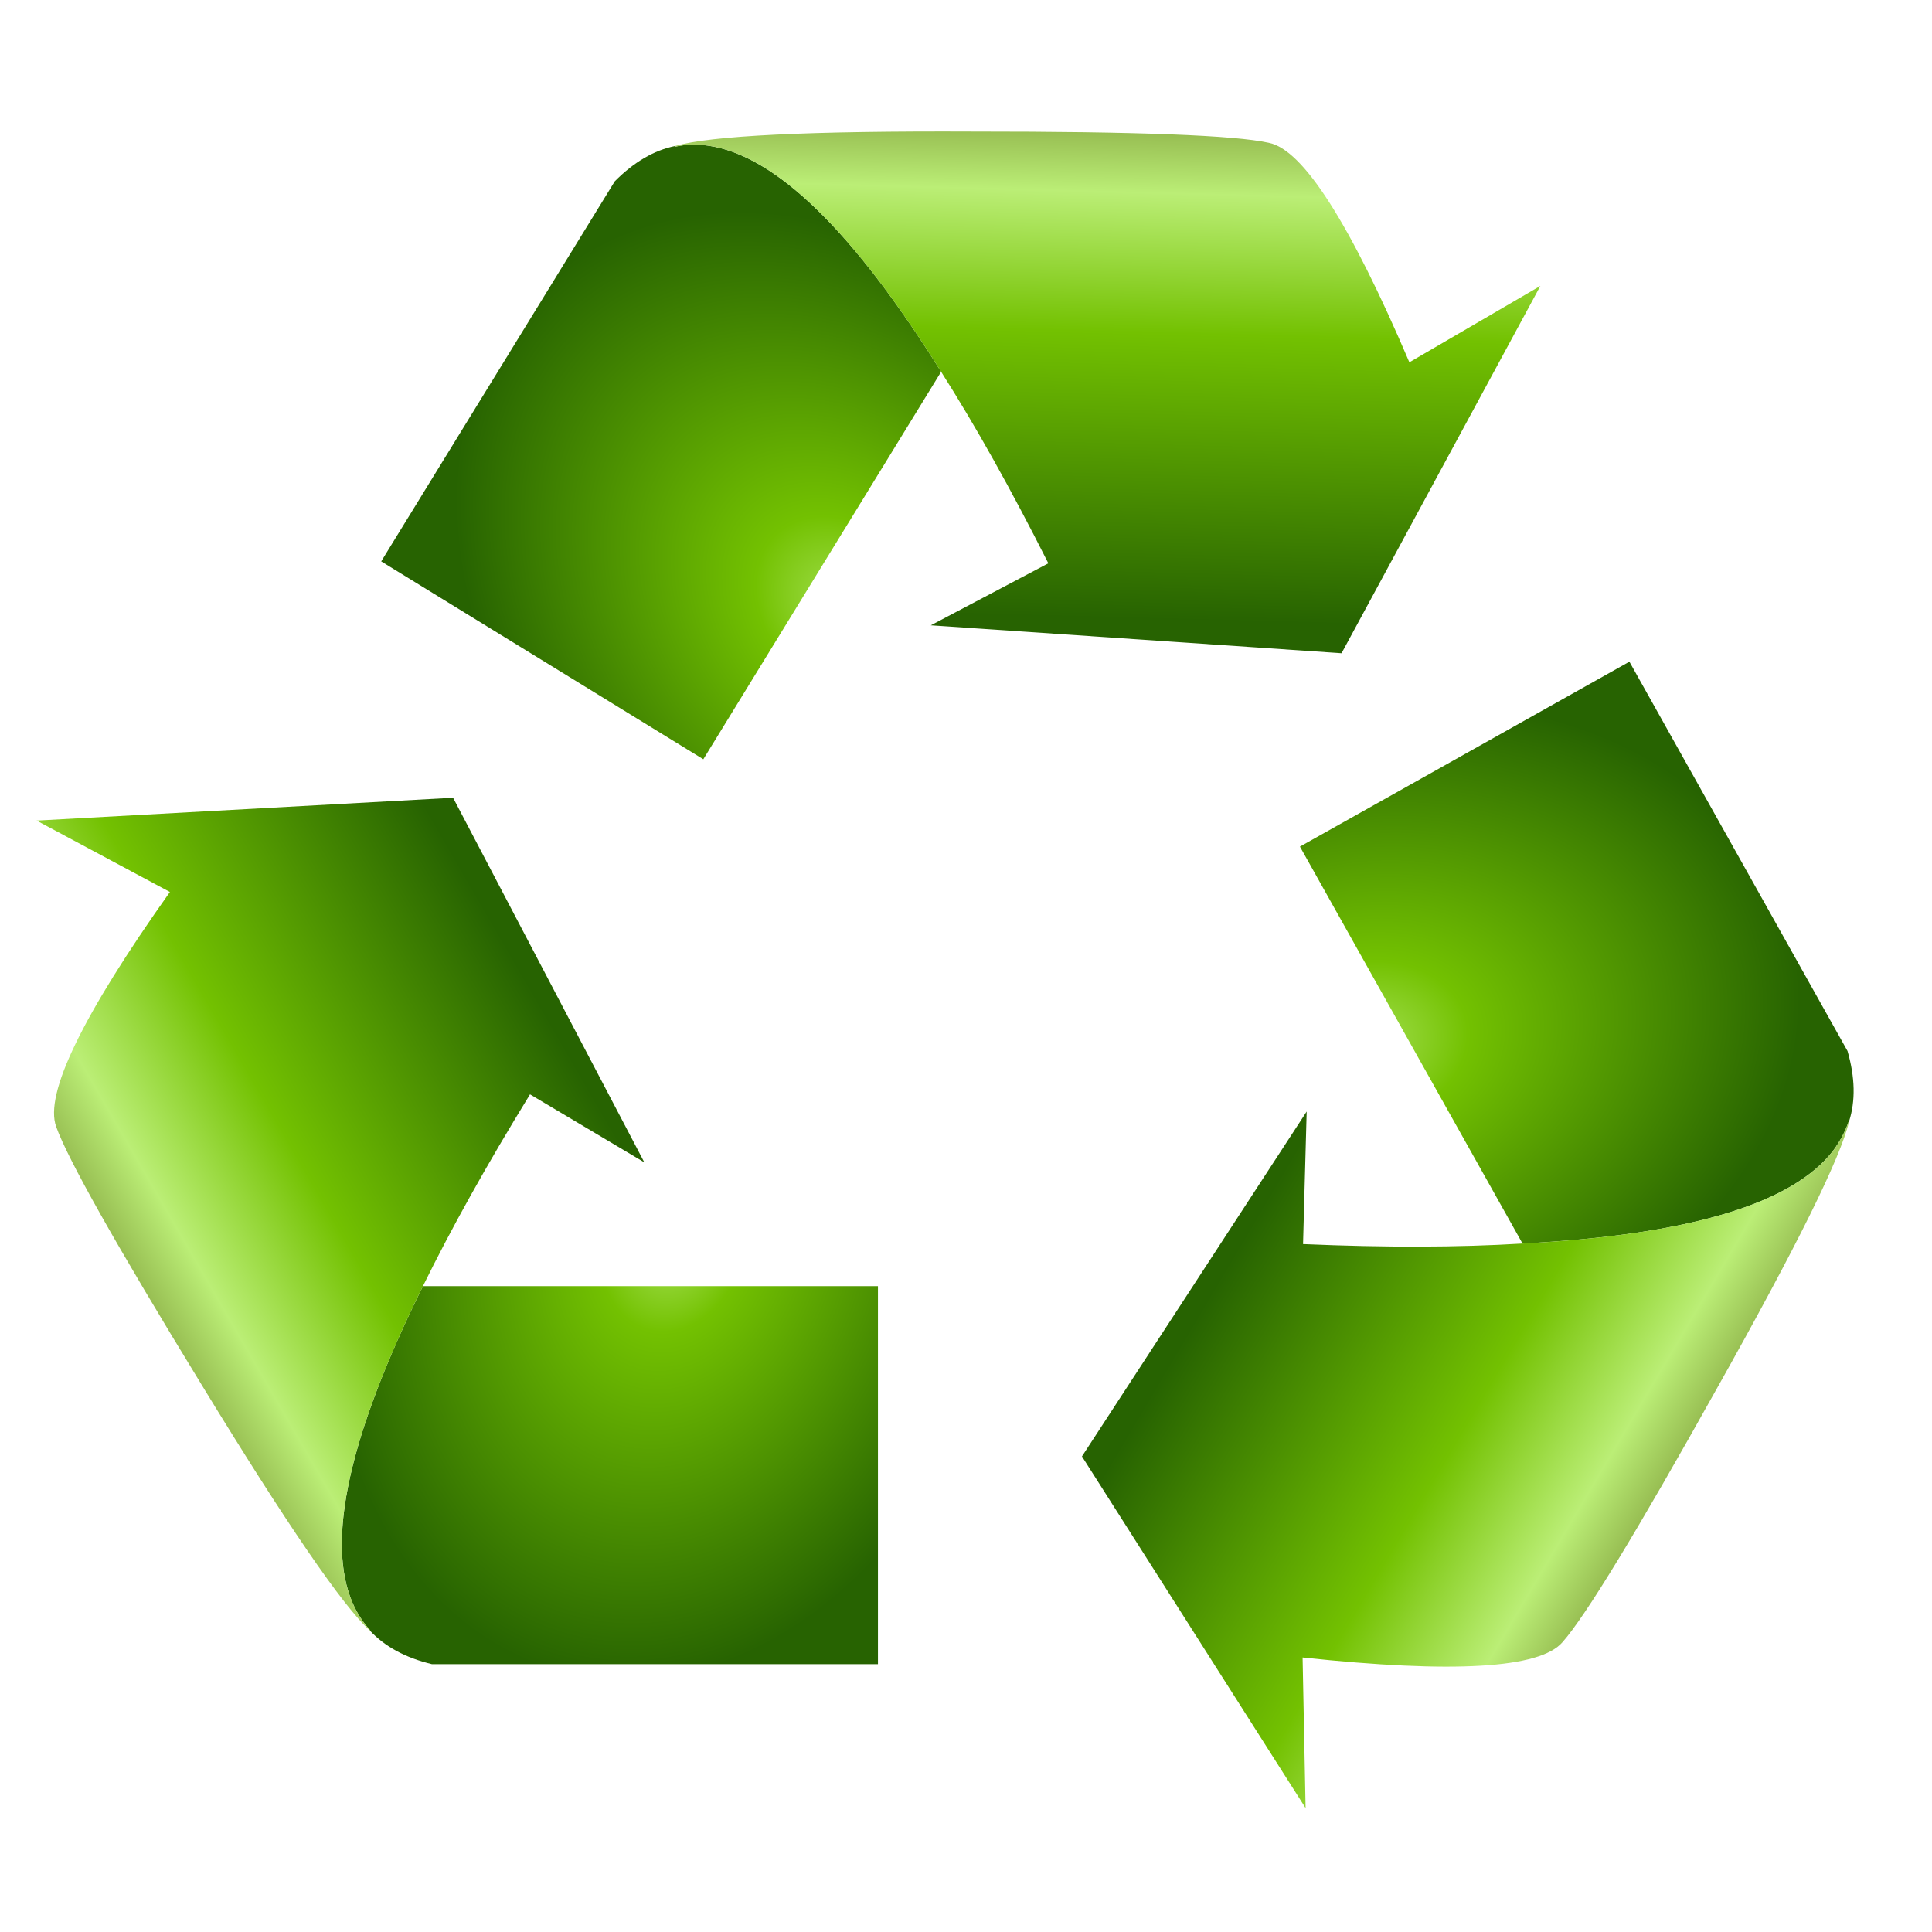
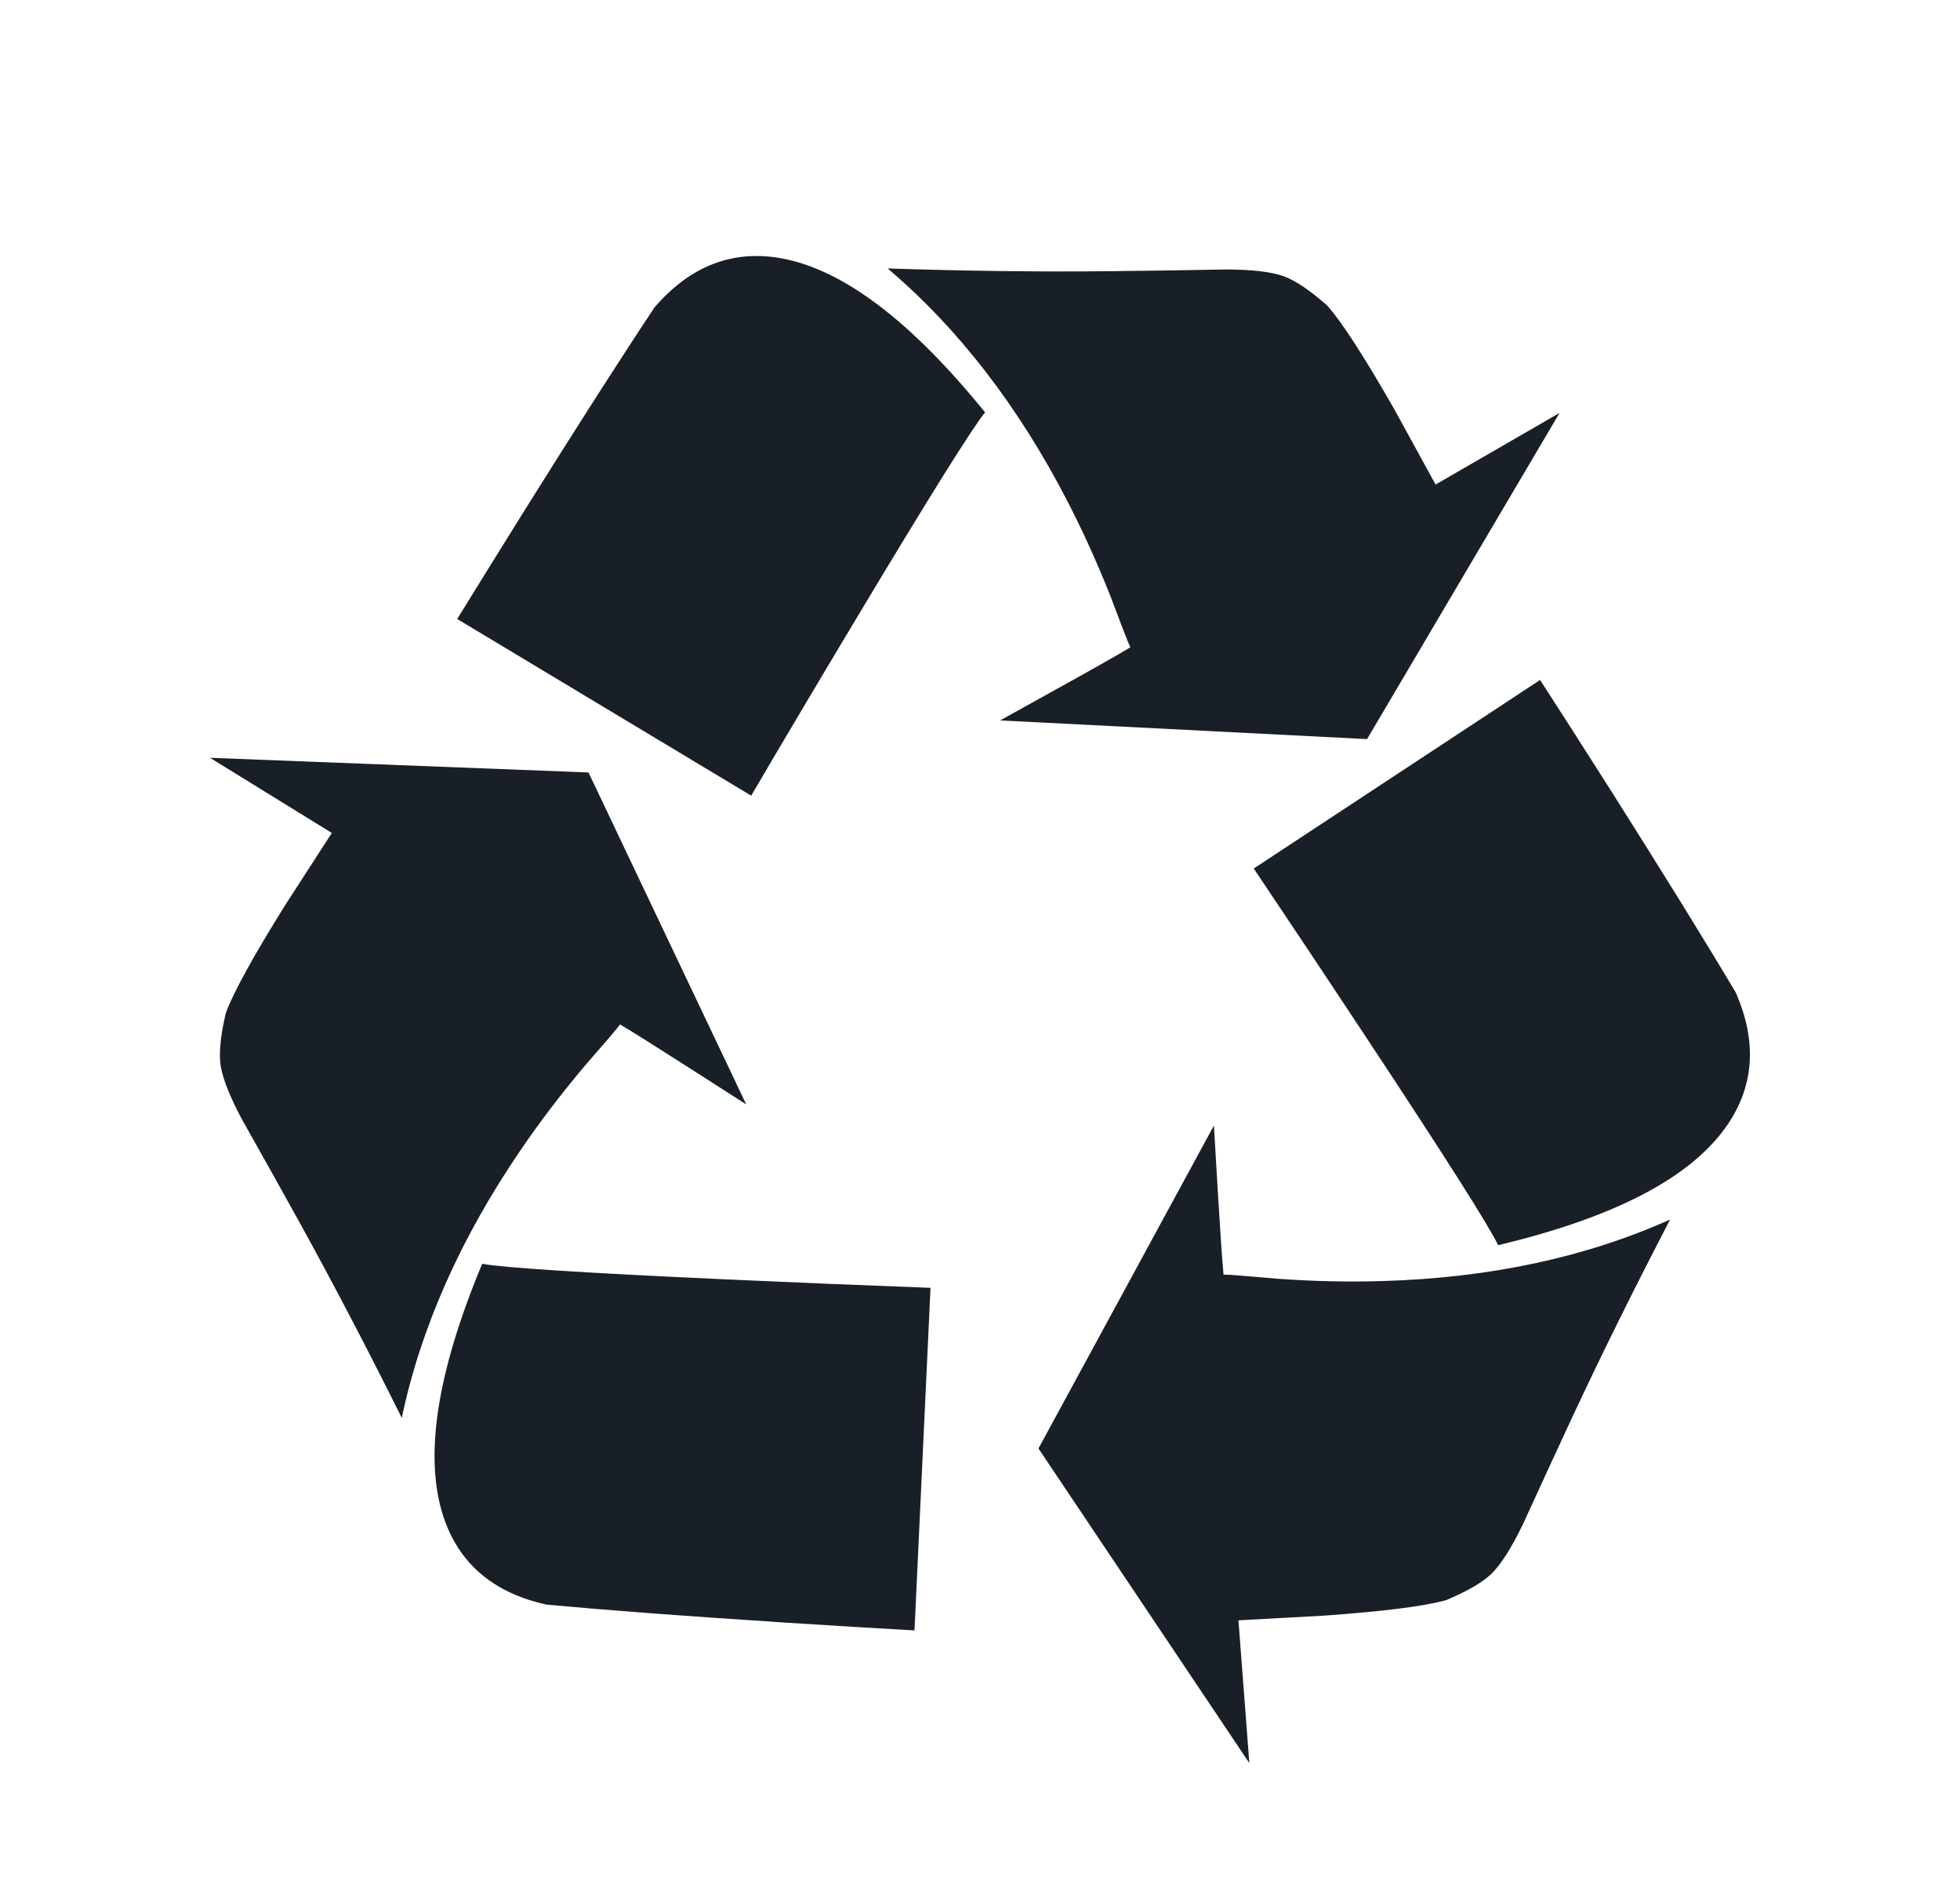
- <svg xmlns="http://www.w3.org/2000/svg" xmlns:xlink="http://www.w3.org/1999/xlink" version="1.1" preserveAspectRatio="none" x="0px" y="0px" width="492px" height="492px" viewBox="0 0 492 492">
+ <svg xmlns="http://www.w3.org/2000/svg" xmlns:xlink="http://www.w3.org/1999/xlink" version="1.1" preserveAspectRatio="none" x="0px" y="0px" width="316px" height="306px" viewBox="0 0 316 306">
  <defs>
-     <radialGradient id="Gradient_1" gradientUnits="userSpaceOnUse" cx="0" cy="0" r="208.07" fx="0.456" fy="2.405" gradientTransform="matrix( -0.1863556, -0.9824824, 1.306953, -0.2477533, -60.05,-119.6) " spreadMethod="pad">
-       <stop offset="0%" stop-color="#BBEE76" />
-       <stop offset="9.412%" stop-color="#92D534" />
-       <stop offset="24.314%" stop-color="#73C101" />
-       <stop offset="100%" stop-color="#276301" />
-     </radialGradient>
-     <linearGradient id="Gradient_2" gradientUnits="userSpaceOnUse" x1="-149.088" y1="12.275" x2="114.787" y2="191.225" spreadMethod="pad">
-       <stop offset="0%" stop-color="#276301" />
-       <stop offset="55.294%" stop-color="#73C101" />
-       <stop offset="82.353%" stop-color="#BBEE76" />
-       <stop offset="96.863%" stop-color="#8EB149" />
-     </linearGradient>
-     <radialGradient id="Gradient_3" gradientUnits="userSpaceOnUse" cx="0" cy="0" r="208.102" fx="-1.576" fy="-0.423" gradientTransform="matrix( 0.9658109, 0.2592475, -0.3450226, 1.284885, -164,147.95) " spreadMethod="pad">
-       <stop offset="0%" stop-color="#BBEE76" />
-       <stop offset="9.412%" stop-color="#92D534" />
-       <stop offset="21.569%" stop-color="#73C101" />
-       <stop offset="100%" stop-color="#276301" />
-     </radialGradient>
-     <linearGradient id="Gradient_4" gradientUnits="userSpaceOnUse" x1="-243.875" y1="10.437" x2="-519.925" y2="170.163" spreadMethod="pad">
-       <stop offset="0%" stop-color="#276301" />
-       <stop offset="55.294%" stop-color="#73C101" />
-       <stop offset="82.353%" stop-color="#BBEE76" />
-       <stop offset="96.863%" stop-color="#8EB149" />
-     </linearGradient>
-     <radialGradient id="Gradient_5" gradientUnits="userSpaceOnUse" cx="0" cy="0" r="208.033" fx="0" fy="0" gradientTransform="matrix( -0.7467559, 0.6650982, -0.8848949, -0.9933512, -65.2,-220.5) " spreadMethod="pad">
-       <stop offset="0%" stop-color="#BBEE76" />
-       <stop offset="9.412%" stop-color="#92D534" />
-       <stop offset="23.922%" stop-color="#73C101" />
-       <stop offset="100%" stop-color="#276301" />
-     </radialGradient>
-     <linearGradient id="Gradient_6" gradientUnits="userSpaceOnUse" x1="93.638" y1="-212.025" x2="111.462" y2="-530.275" spreadMethod="pad">
-       <stop offset="0%" stop-color="#276301" />
-       <stop offset="55.294%" stop-color="#73C101" />
-       <stop offset="82.353%" stop-color="#BBEE76" />
-       <stop offset="96.863%" stop-color="#8EB149" />
-     </linearGradient>
-     <g id="S_mbolo_4_0_Layer0_0_FILL">
-       <path fill="url(#Gradient_1)" stroke="none" d=" M 239.55 -55.05 L 239.9 -55.4 Q 247.1 -73.9 241.6 -98.65 L 122.2 -346.05 -87.15 -244.8 34.7 7.4 Q 188.75 8.8 229.25 -38.25 235.75 -46.1 239.55 -55.05 Z" />
-       <path fill="url(#Gradient_2)" stroke="none" d=" M 239.9 -55.4 L 239.55 -55.05 Q 235.75 -46.1 229.25 -38.25 188.75 8.8 34.7 7.4 -24.7 7.4 -100.15 -0.5 L -92.95 -81.8 -243.95 121.65 -119.75 346.1 -115.95 253.45 Q 22 276.75 44.3 253.8 66.95 231.15 148.6 103.85 230.3 -22.8 239.9 -55.4 Z" />
-     </g>
-     <g id="Interpolaci_n_3_0_Layer0_0_FILL">
-       <path fill="url(#Gradient_3)" stroke="none" d=" M -39.45 177.85 L -319.5 177.85 Q -387.75 315.8 -362.7 373.1 -358.6 382.35 -352.1 389.55 L -352.1 389.9 Q -338.35 404.65 -314 410.5 L -39.45 410.5 -39.45 177.85 Z" />
-       <path fill="url(#Gradient_4)" stroke="none" d=" M -557.3 -108.7 L -475.25 -64.75 Q -556.25 49.5 -545.25 79.7 -534.65 109.55 -455.7 238.6 -377.15 367.25 -352.1 389.9 L -352.1 389.55 Q -358.6 382.35 -362.7 373.1 -387.75 315.8 -319.5 177.85 -293.4 124.65 -253.6 59.8 L -183.25 101.65 -300.95 -122.75 -557.3 -108.7 Z" />
-     </g>
-     <g id="Interpolaci_n_2_0_Layer0_0_FILL">
-       <path fill="url(#Gradient_5)" stroke="none" d=" M -164.05 -510.15 L -164.4 -510.5 Q -183.95 -507.1 -202.1 -489.9 L -352.75 -260.35 -158.2 -132.7 -4.8 -366.75 Q -82.35 -499.55 -144.15 -510.15 -154.45 -511.9 -164.05 -510.15 Z" />
-       <path fill="url(#Gradient_6)" stroke="none" d=" M 201.05 -501.6 Q 170.2 -509.5 19.2 -513.95 -131.45 -519.1 -164.4 -510.5 L -164.05 -510.15 Q -154.45 -511.9 -144.15 -510.15 -82.35 -499.55 -4.8 -366.75 25.4 -315.95 57.65 -246.95 L -15.8 -210.95 236.4 -186.25 365.45 -408.6 283.45 -364 Q 232.3 -494.4 201.05 -501.6 Z" />
+     <g id="rrr_0_Layer0_0_FILL">
+       <path fill="#191F27" stroke="none" d=" M 342.45 304.05 Q 359.15 267.5 373.6 236.45 401.35 177 435.8 110.8 355.3 146.85 253.35 149.8 221.55 150.8 187.05 148.35 157.5 145.7 152.65 145.7 151.45 133.55 148.9 91.2 L 146.55 51.2 35.3 255.95 169 455.4 162.1 364.9 216.05 361.95 Q 274.1 357.8 294.05 352 314.15 343.5 322.55 335.35 331.5 326.6 342.45 304.05 M -163.65 148.7 Q -298 142.55 -317.4 138.85 -360.6 242.35 -342.05 299 -327.35 343.75 -276.6 354.95 -219.85 360.2 -125.9 366.3 -78.9 369.3 -43.3 371.3 L -33.15 154.1 Q -96.45 151.75 -163.65 148.7 M -442.1 -88.9 Q -472.9 -39.55 -480 -20 -484.95 1.2 -483.3 12.85 -481.5 25.25 -469.7 47.35 -449.95 82.35 -433.4 112.3 -401.65 169.75 -368.4 236.55 -350.2 150.3 -292.6 66.1 -274.65 39.8 -252.35 13.35 -232.85 -8.95 -230 -12.9 -219.45 -6.7 -183.7 16.2 L -150 37.8 -250 -172.65 -490 -181.95 -412.75 -134.3 -442.1 -88.9 M -127.85 -498.65 Q -174.2 -506.9 -208.15 -467.5 -239.7 -420.05 -289.65 -340.25 -314.55 -300.35 -333.25 -269.95 L -146.85 -157.95 Q -114.8 -212.55 -80.2 -270.25 -11.05 -385.6 1.45 -400.95 -69.15 -488.05 -127.85 -498.65 M 171.8 -111.75 Q 207.15 -59.15 244.2 -3.05 318.35 109.2 326.75 127.05 435.9 101.1 470.75 52.75 498.25 14.5 477.45 -33.1 448.3 -82.1 397.95 -161.65 372.7 -201.4 353.35 -231.3 L 171.8 -111.75 M 154.2 -491.55 Q 114.05 -490.8 79.85 -490.45 14.25 -489.75 -60.35 -492.2 6.9 -435.2 53.7 -344.55 68.3 -316.3 81.05 -284.15 91.45 -256.35 93.55 -252 83.1 -245.6 45.95 -225.05 L 11 -205.65 243.65 -193.8 365.7 -400.6 287.1 -355.2 261.1 -402.6 Q 232.25 -453.15 218.4 -468.65 202.1 -483.05 191.1 -487.15 179.25 -491.5 154.2 -491.55 Z" />
    </g>
  </defs>
-   <g transform="matrix( 0.4137421, 0, 0, 0.4137421, 246,246) ">
-     <g transform="matrix( 0.9981384, -0.06097412, 0.06097412, 0.9981384, 307.45,165.55) ">
-       <g transform="matrix( 1, 0, 0, 1, 0,0) ">
-         <use xlink:href="#S_mbolo_4_0_Layer0_0_FILL" />
-       </g>
-     </g>
-     <g transform="matrix( 1, 0, 0, 1, -313.1,163.05) ">
-       <g transform="matrix( 1, 0, 0, 1, 298.35,-143.85) ">
-         <use xlink:href="#Interpolaci_n_3_0_Layer0_0_FILL" />
-       </g>
-     </g>
-     <g transform="matrix( 0.9995575, -0.02973938, 0.02973938, 0.9995575, -2.9,-323.65) ">
-       <g transform="matrix( 1, 0, 0, 1, -6.35,324.3) ">
-         <use xlink:href="#Interpolaci_n_2_0_Layer0_0_FILL" />
-       </g>
+   <g transform="matrix( 0.2542725, 0, 0, 0.254303, 158.45,168.45) ">
+     <g transform="matrix( 1, 0, 0, 1, 0,0) ">
+       <use xlink:href="#rrr_0_Layer0_0_FILL" />
    </g>
  </g>
</svg>
